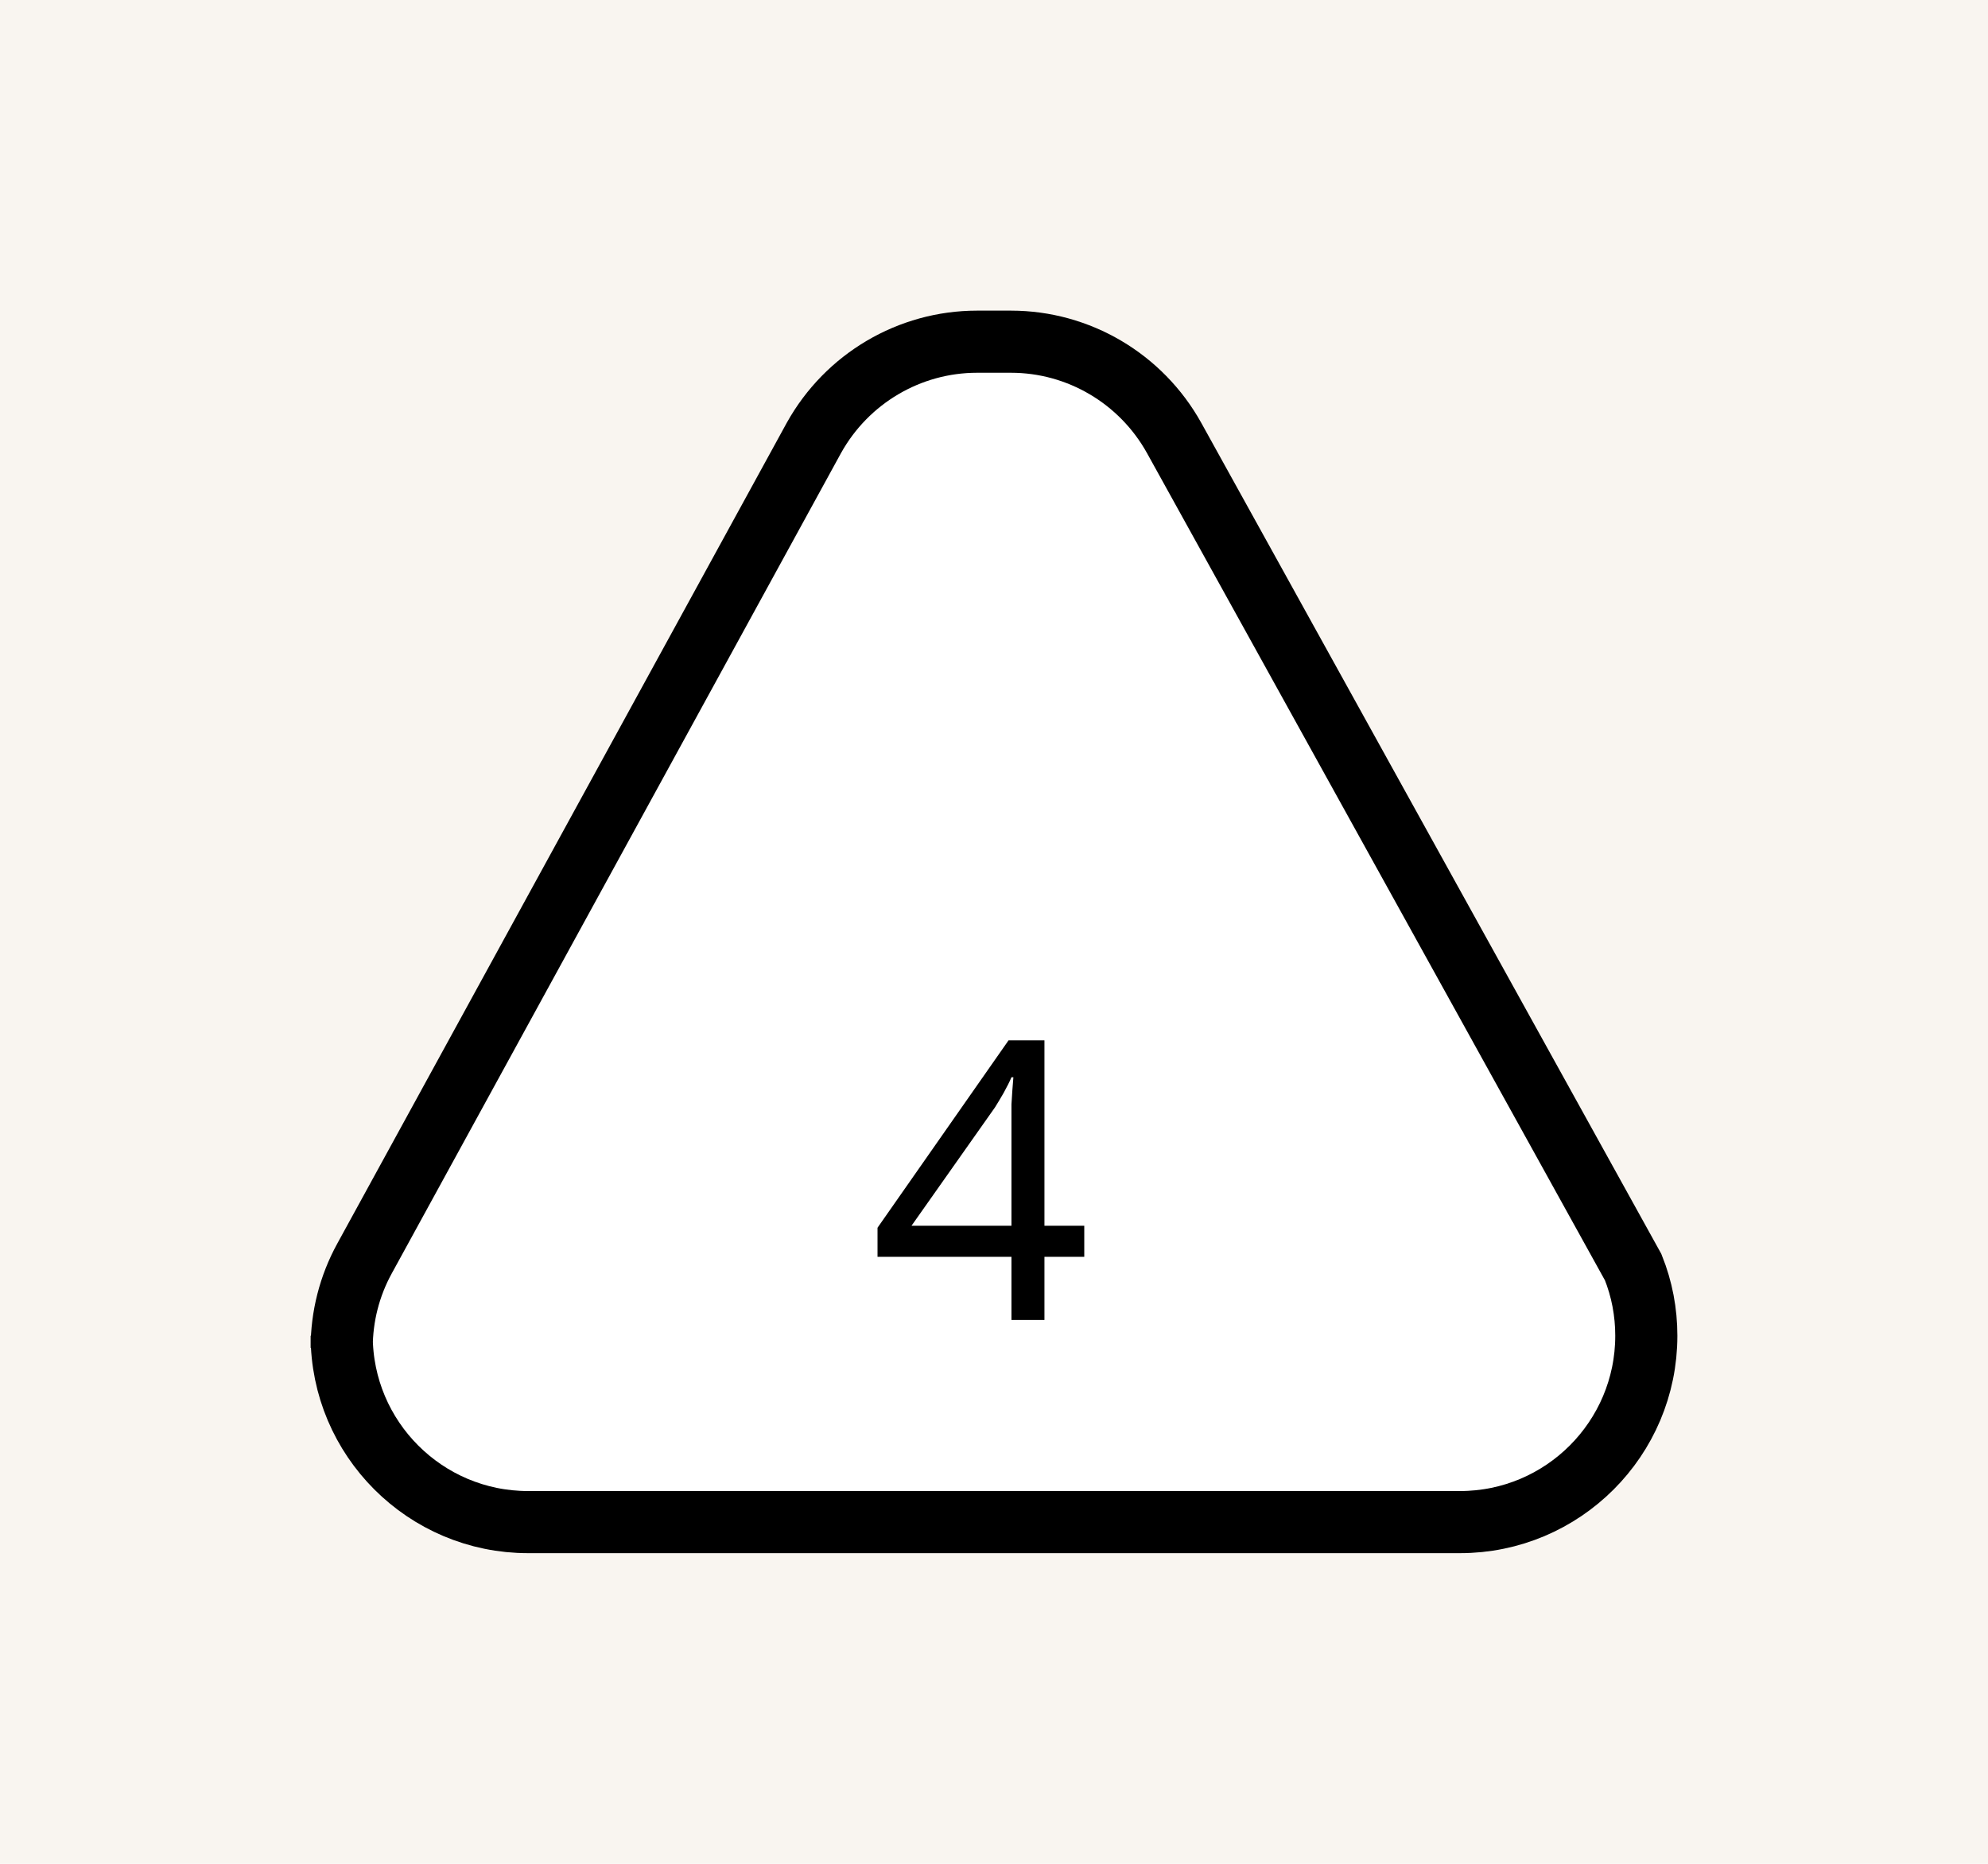
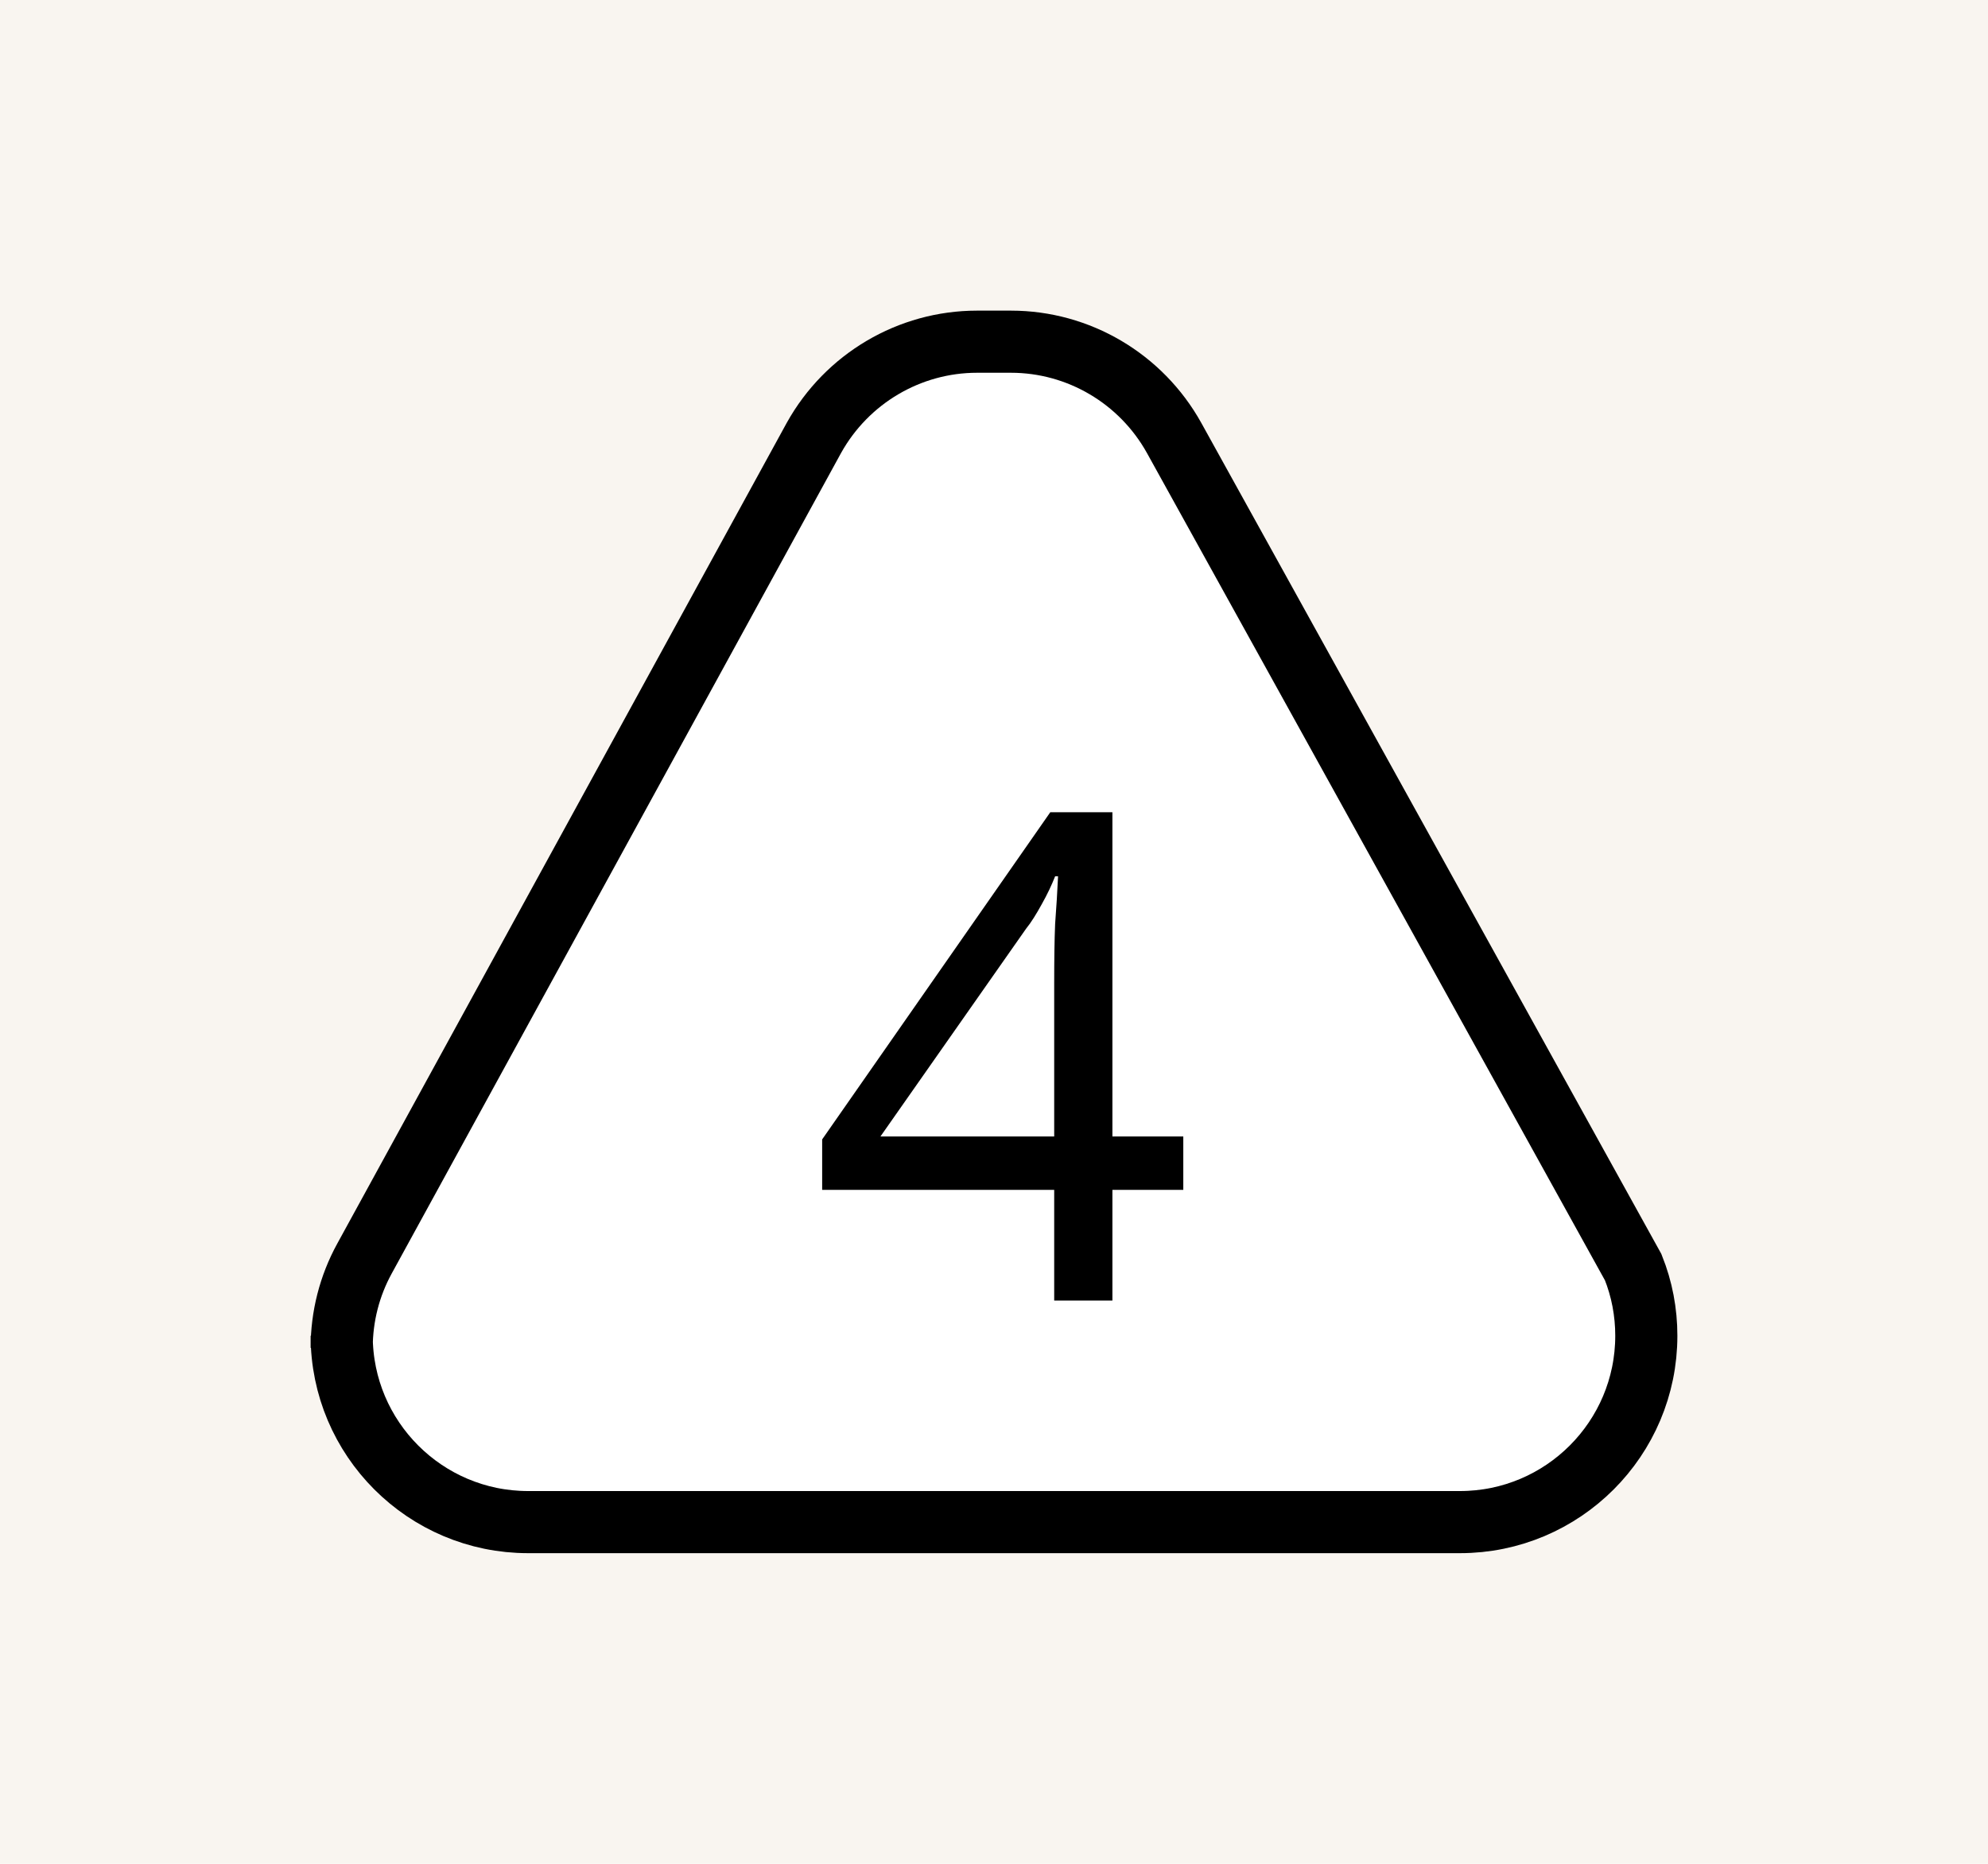
<svg xmlns="http://www.w3.org/2000/svg" width="32pt" height="30pt" viewBox="0 0 32 30" version="1.1">
  <g id="surface372">
    <rect x="0" y="0" width="32" height="30" style="fill:hsl(30,44%,96%);stroke:none;" />
    <g transform="translate(5,5)">
      <path style="fill-rule:nonzero;fill:rgb(100%,100%,100%);fill-opacity:1;stroke-width:1;stroke-linecap:butt;stroke-linejoin:miter;stroke:rgb(0%,0%,0%);stroke-opacity:1;stroke-miterlimit:10;" d="M 11 0.5 L 10.727 0.5 C 9.637 0.5 8.633 1.094 8.102 2.047 L 0.867 15.258 C 0.625 15.699 0.5 16.191 0.5 16.695 L 0.5 16.5 C 0.5 18.156 1.844 19.5 3.5 19.5 L 18.5 19.5 C 20.156 19.5 21.5 18.156 21.5 16.5 C 21.5 16.121 21.43 15.75 21.289 15.398 L 13.898 2.047 C 13.367 1.094 12.363 0.5 11.273 0.5 Z M 11 0.5 " />
-       <path style=" stroke:none;fill-rule:nonzero;fill:rgb(0%,0%,0%);fill-opacity:1;" d="M 12.453 15.23 L 11.812 15.23 L 11.812 16.246 L 11.281 16.246 L 11.281 15.23 L 9.125 15.23 L 9.125 14.762 L 11.234 11.746 L 11.812 11.746 L 11.812 14.73 L 12.453 14.73 Z M 11.281 13.324 C 11.281 13.105 11.281 12.926 11.281 12.777 C 11.289 12.621 11.301 12.477 11.312 12.34 L 11.281 12.34 C 11.25 12.414 11.207 12.496 11.156 12.59 C 11.102 12.684 11.055 12.762 11.016 12.824 L 9.672 14.73 L 11.281 14.73 Z M 9 9.555 " />
+       <path style=" stroke:none;fill-rule:nonzero;fill:rgb(0%,0%,0%);fill-opacity:1;" d="M 14.047 14.152 L 12.906 14.152 L 12.906 15.934 L 11.969 15.934 L 11.969 14.152 L 8.234 14.152 L 8.234 13.34 L 11.906 8.074 L 12.906 8.074 L 12.906 13.293 L 14.047 13.293 Z M 11.969 10.824 C 11.969 10.449 11.973 10.133 11.984 9.871 C 12.004 9.602 12.02 9.348 12.031 9.105 L 11.984 9.105 C 11.93 9.242 11.859 9.395 11.766 9.559 C 11.68 9.715 11.598 9.848 11.516 9.949 L 9.172 13.293 L 11.969 13.293 Z M 8 4.223 " />
    </g>
  </g>
</svg>
